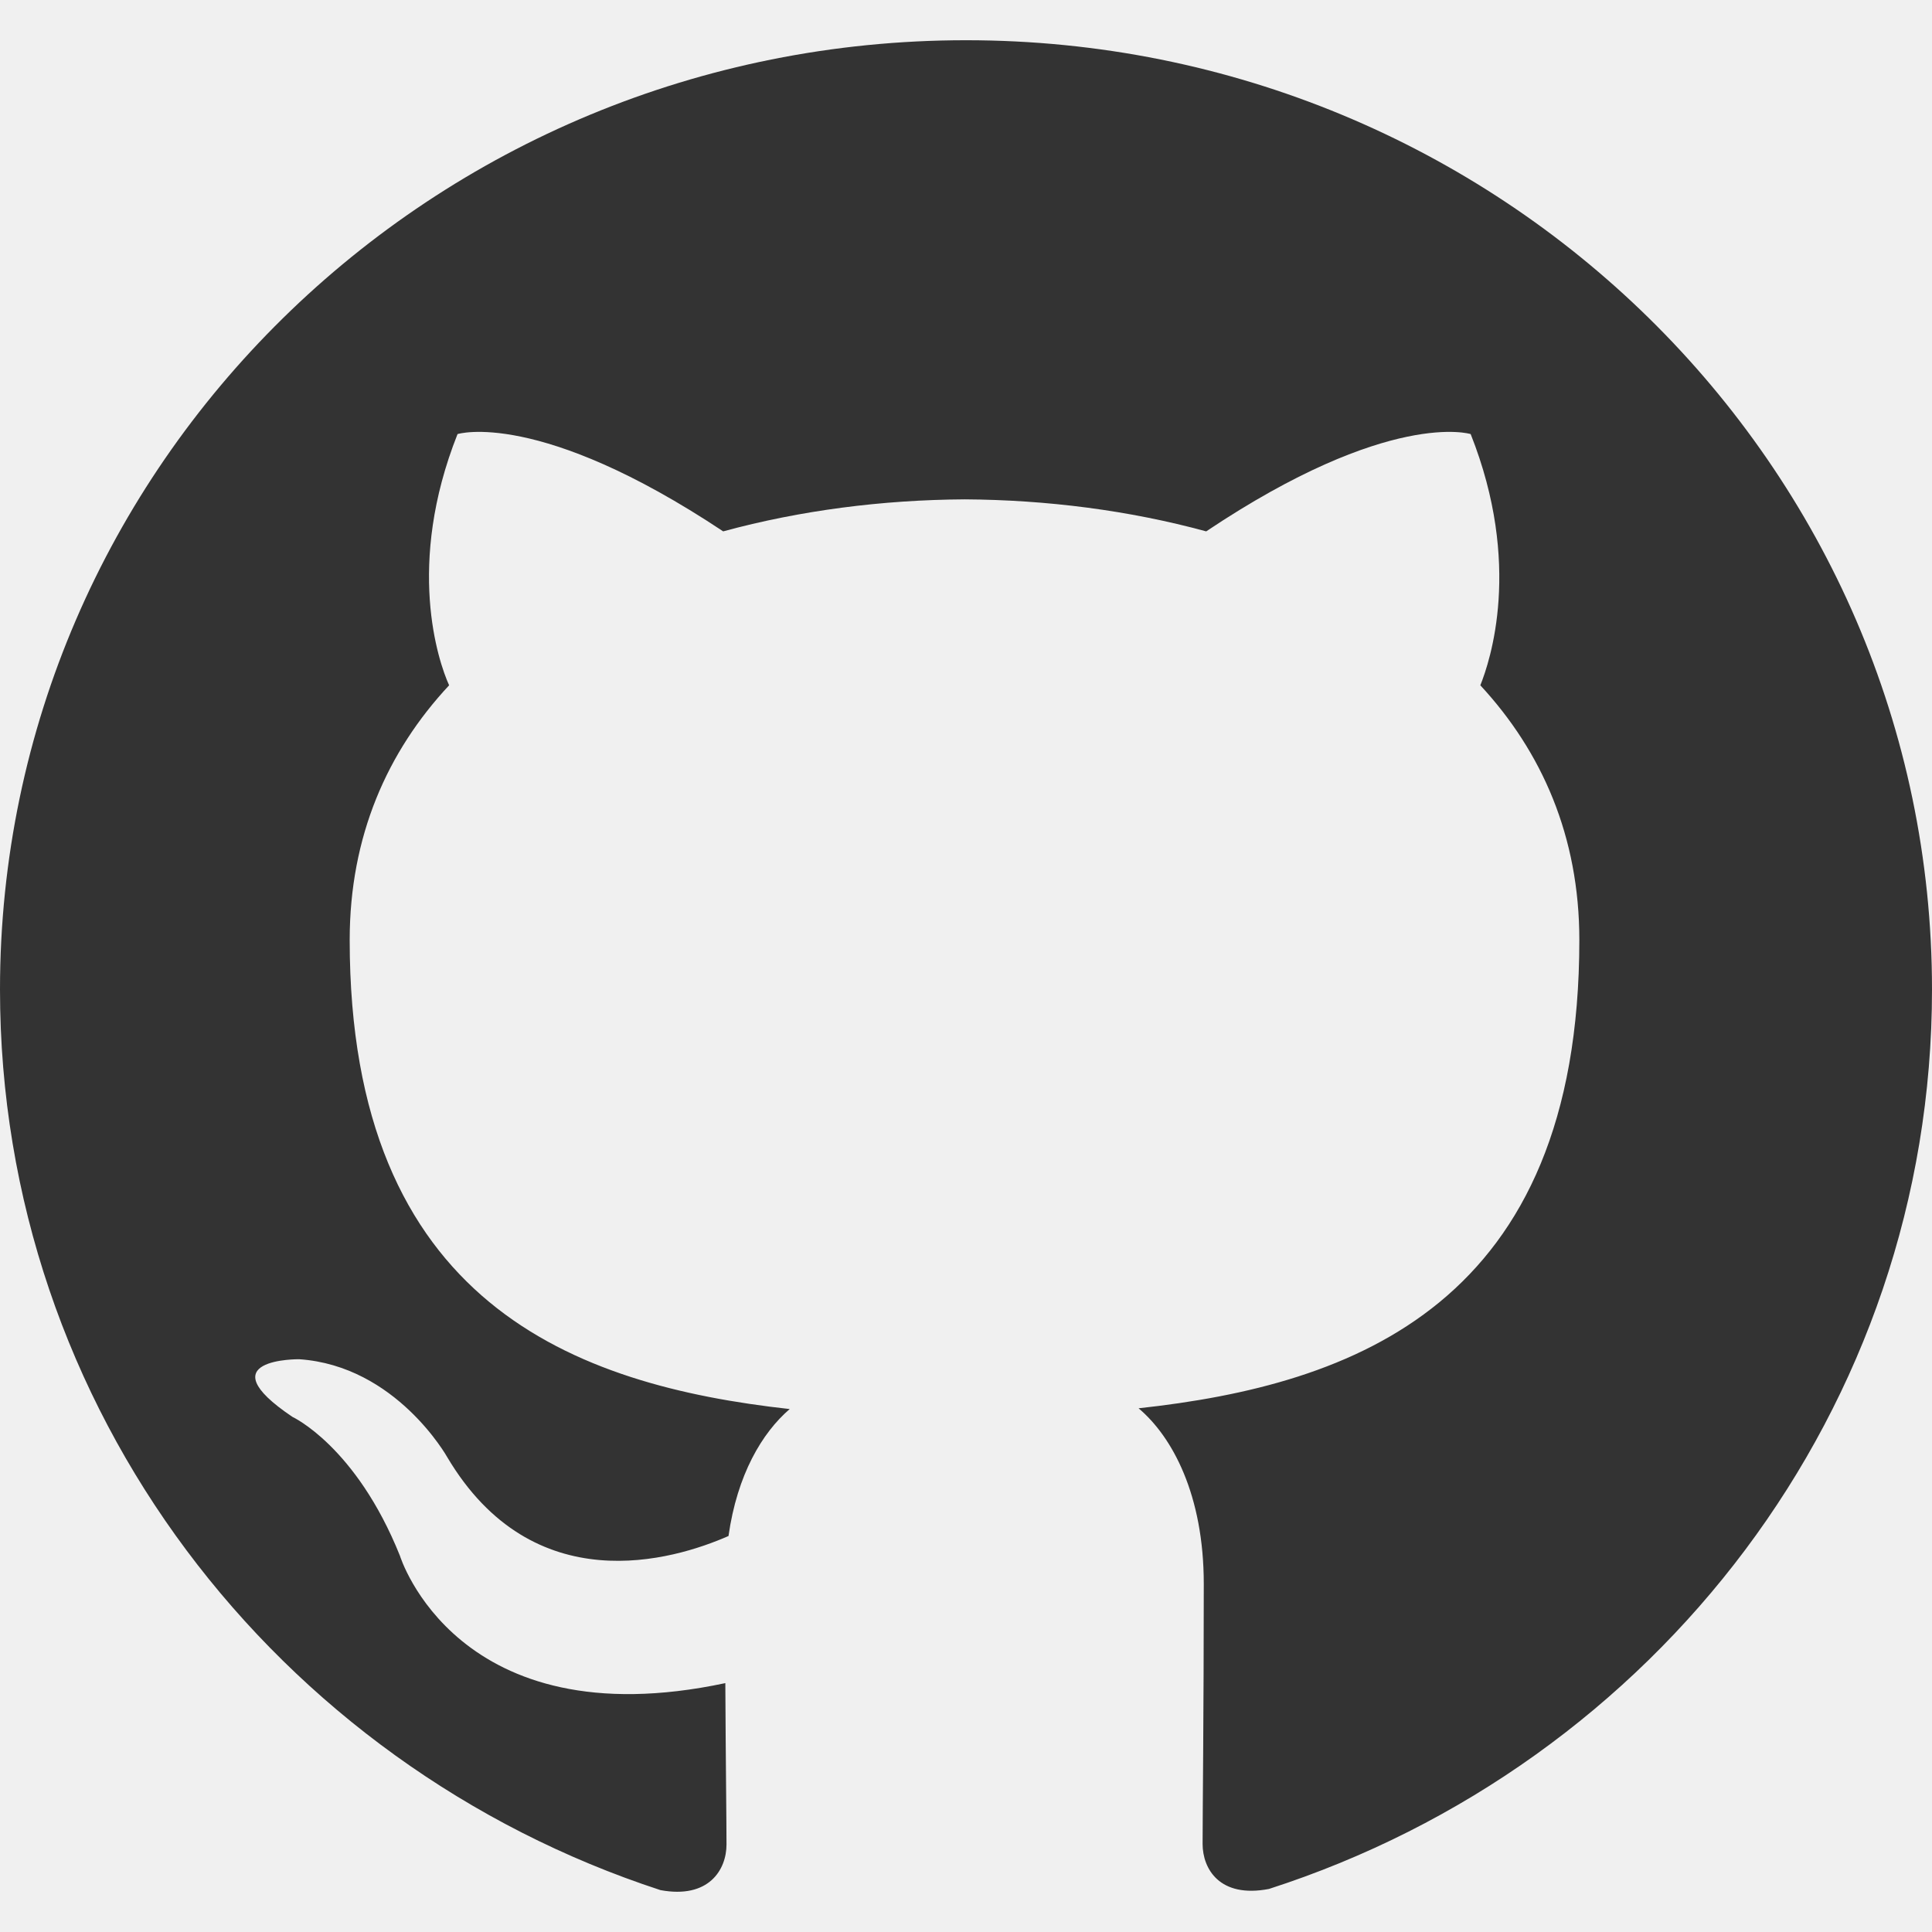
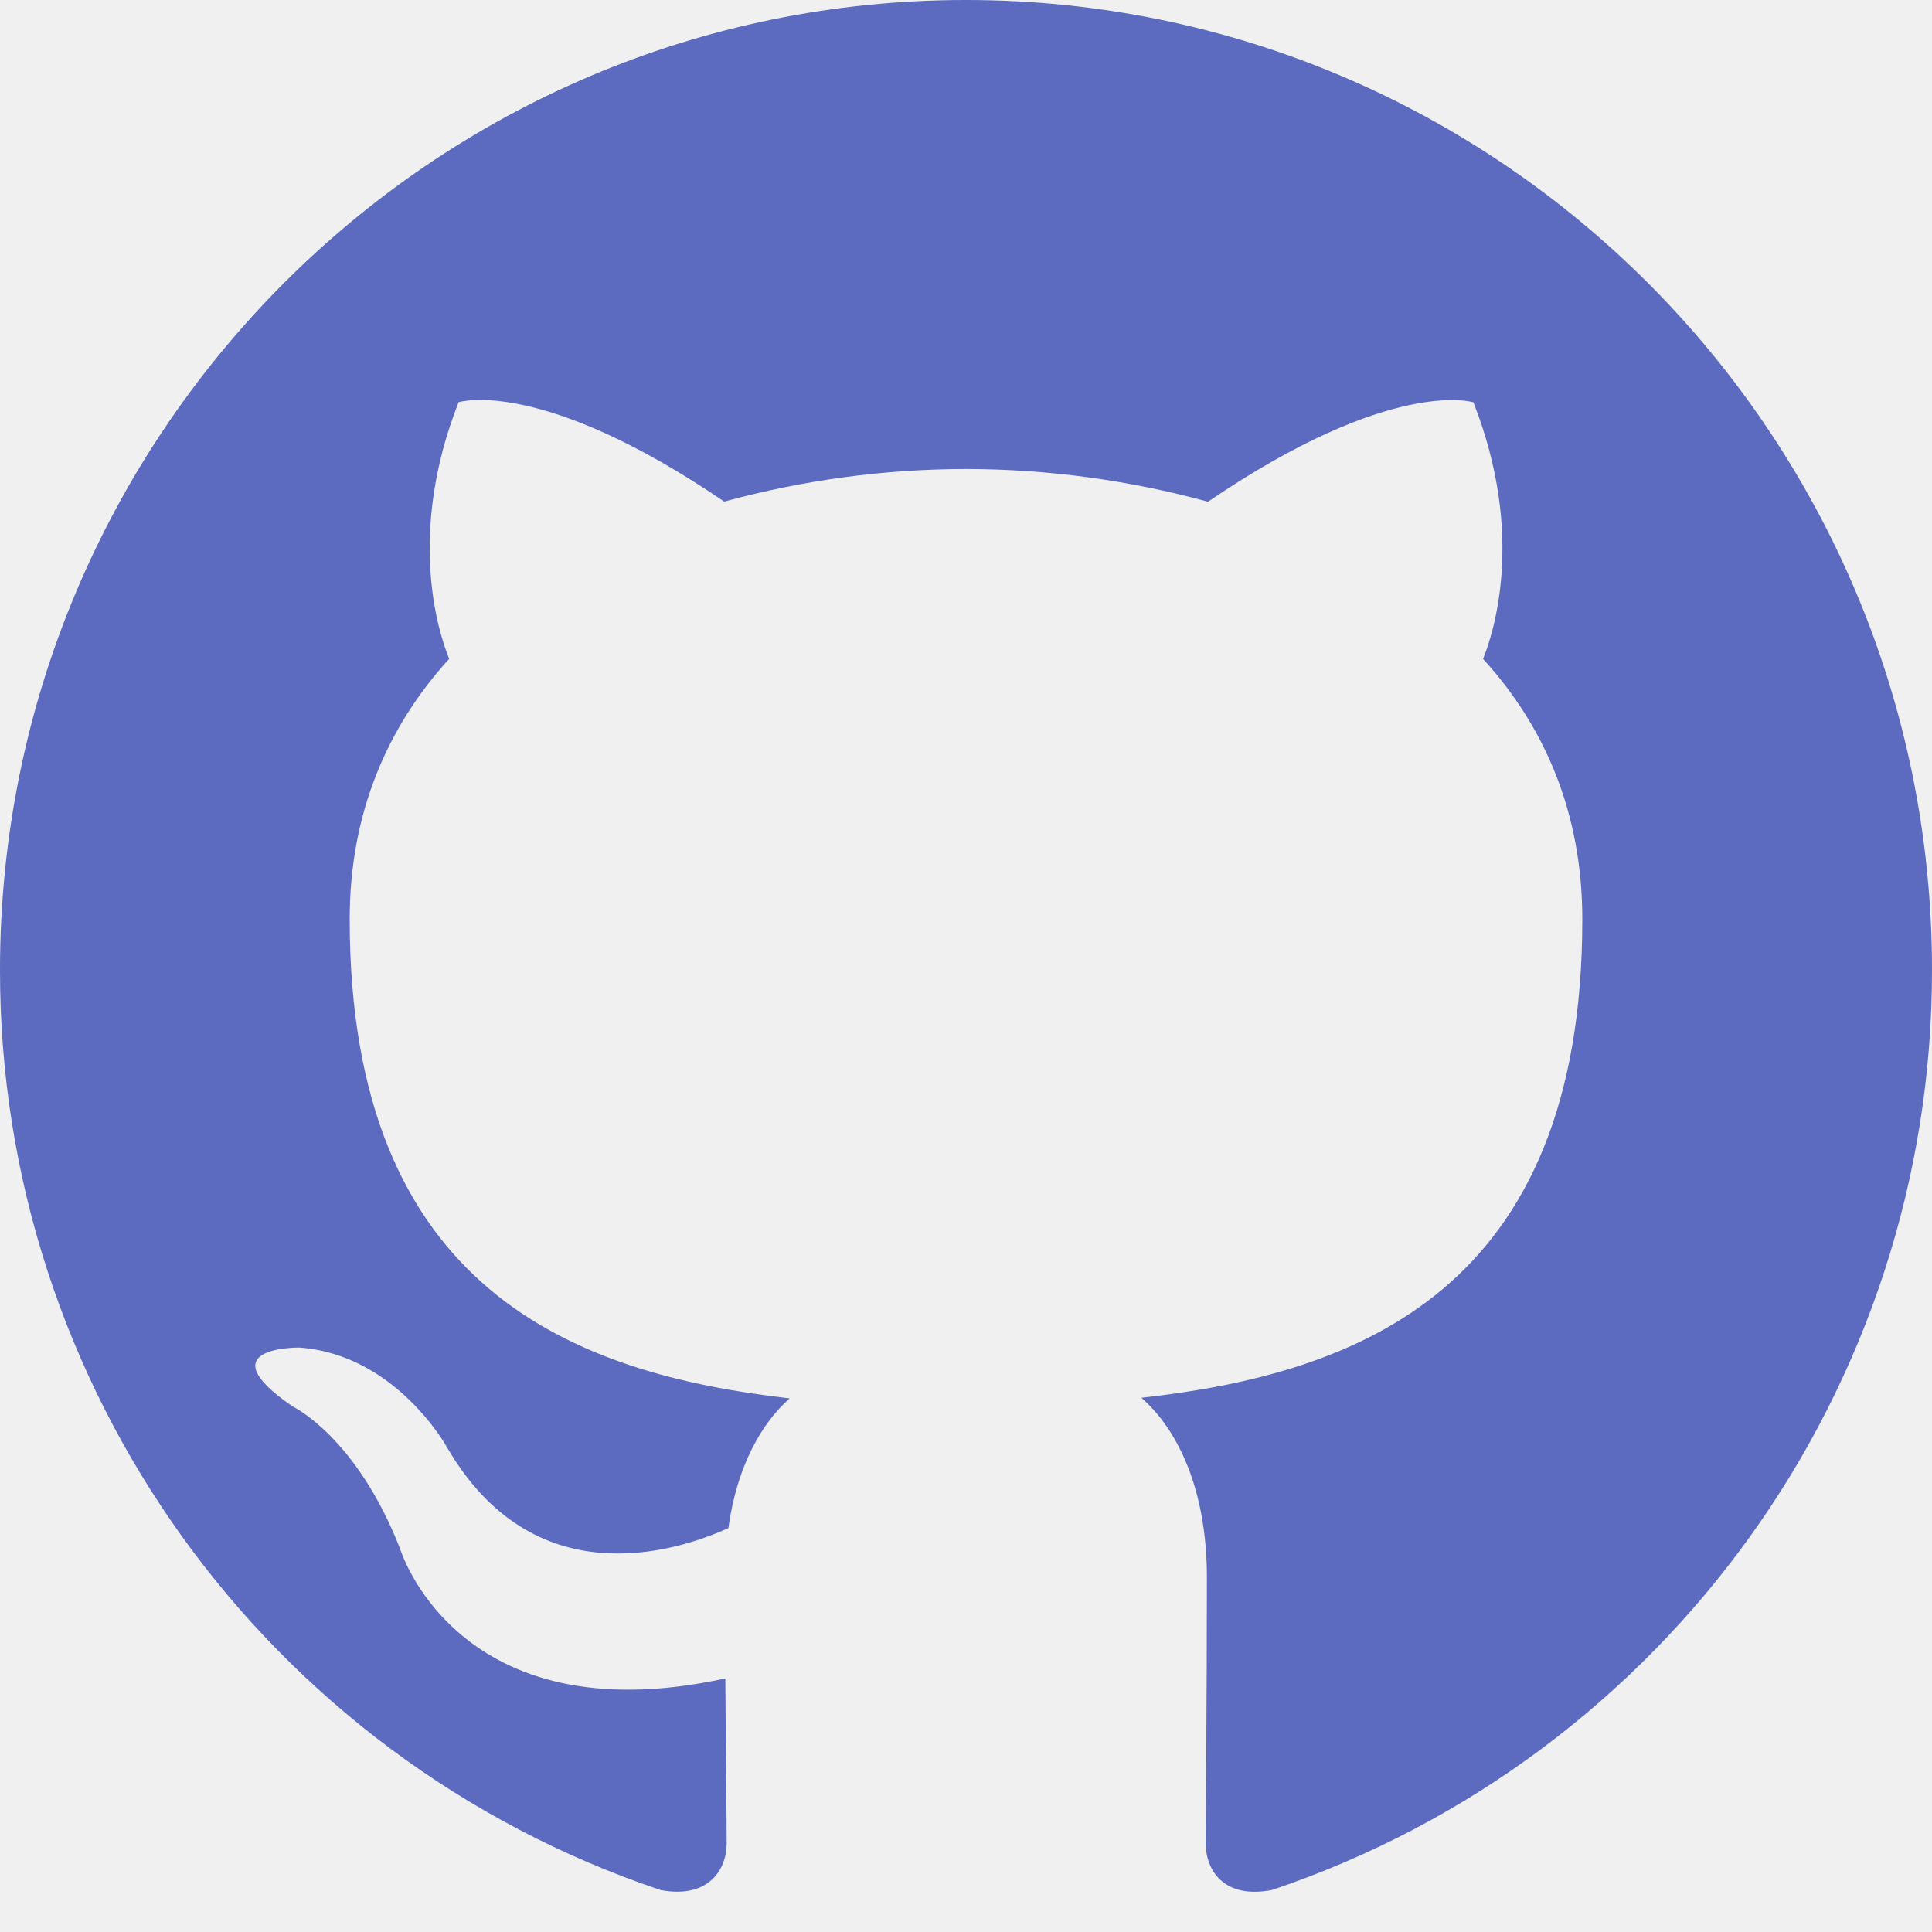
- <svg xmlns="http://www.w3.org/2000/svg" width="28" height="28" viewBox="0 0 28 28" fill="none">
-   <g clip-path="url(#clip0_65_801)">
-     <path d="M14 0.583C6.265 0.583 0 6.743 0 14.341C0 20.42 4.011 25.576 9.572 27.393C10.273 27.523 10.529 27.097 10.529 26.732C10.529 26.405 10.518 25.54 10.512 24.393C6.617 25.222 5.796 22.547 5.796 22.547C5.159 20.959 4.239 20.535 4.239 20.535C2.97 19.682 4.337 19.699 4.337 19.699C5.742 19.795 6.481 21.117 6.481 21.117C7.729 23.22 9.758 22.612 10.558 22.261C10.684 21.371 11.045 20.765 11.445 20.421C8.336 20.077 5.068 18.894 5.068 13.623C5.068 12.122 5.611 10.894 6.509 9.932C6.351 9.584 5.879 8.185 6.631 6.291C6.631 6.291 7.804 5.922 10.481 7.701C11.601 7.396 12.791 7.244 13.981 7.237C15.171 7.244 16.361 7.396 17.481 7.701C20.141 5.922 21.314 6.291 21.314 6.291C22.066 8.185 21.594 9.584 21.454 9.932C22.346 10.894 22.889 12.122 22.889 13.623C22.889 18.908 19.616 20.071 16.501 20.41C16.991 20.823 17.446 21.666 17.446 22.955C17.446 24.796 17.429 26.276 17.429 26.723C17.429 27.083 17.674 27.514 18.391 27.376C23.992 25.57 28 20.411 28 14.341C28 6.743 21.732 0.583 14 0.583Z" fill="#333333" />
-   </g>
-   <defs>
-     <clipPath id="clip0_65_801">
-       <rect width="28" height="28" fill="white" />
-     </clipPath>
-   </defs>
+ <svg xmlns="http://www.w3.org/2000/svg" width="24" height="24" xml:space="preserve" viewBox="0 0 16 16" id="github">
+   <path fill="#5C6BC0" d="M7.999 0C3.582 0 0 3.596 0 8.032a8.031 8.031 0 0 0 5.472 7.621c.4.074.546-.174.546-.387 0-.191-.007-.696-.011-1.366-2.225.485-2.695-1.077-2.695-1.077-.363-.928-.888-1.175-.888-1.175-.727-.498.054-.488.054-.488.803.057 1.225.828 1.225.828.714 1.227 1.873.873 2.329.667.072-.519.279-.873.508-1.074-1.776-.203-3.644-.892-3.644-3.969 0-.877.312-1.594.824-2.156-.083-.203-.357-1.02.078-2.125 0 0 .672-.216 2.2.823a7.633 7.633 0 0 1 2.003-.27 7.65 7.65 0 0 1 2.003.271c1.527-1.039 2.198-.823 2.198-.823.436 1.106.162 1.922.08 2.125.513.562.822 1.279.822 2.156 0 3.085-1.87 3.764-3.652 3.963.287.248.543.738.543 1.487 0 1.074-.01 1.94-.01 2.203 0 .215.144.465.55.386A8.032 8.032 0 0 0 16 8.032C16 3.596 12.418 0 7.999 0z" />
</svg>
